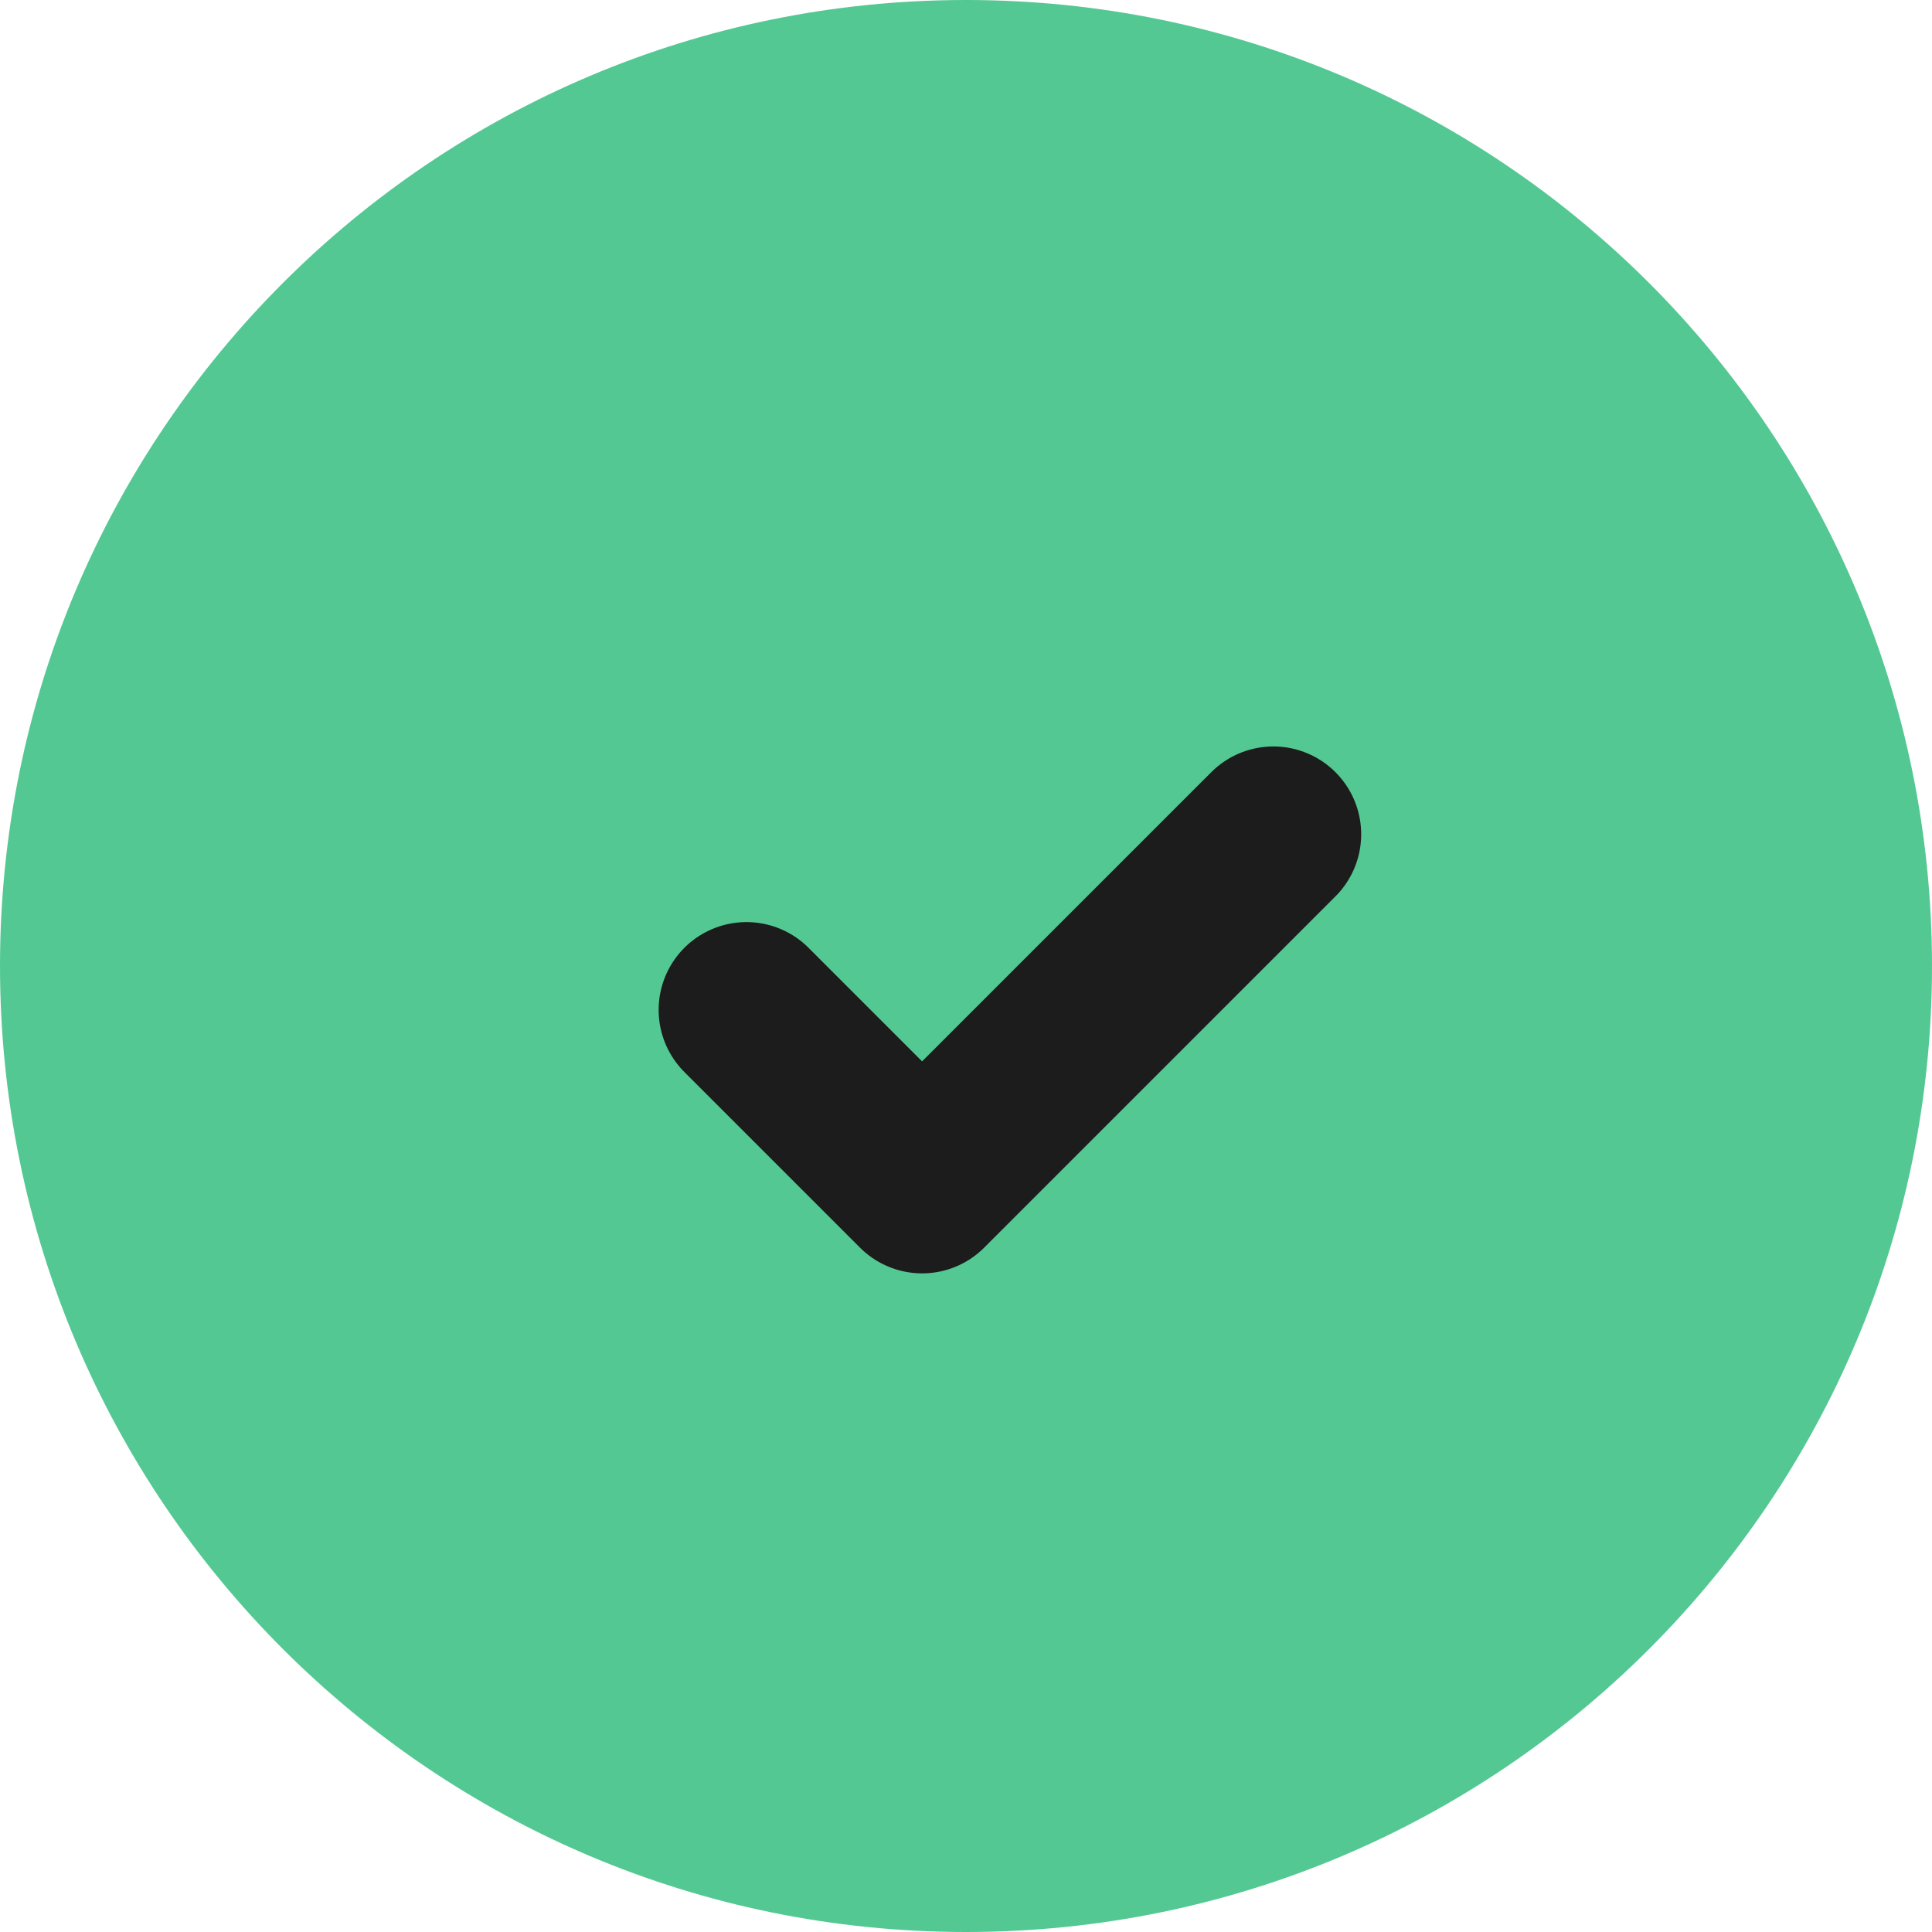
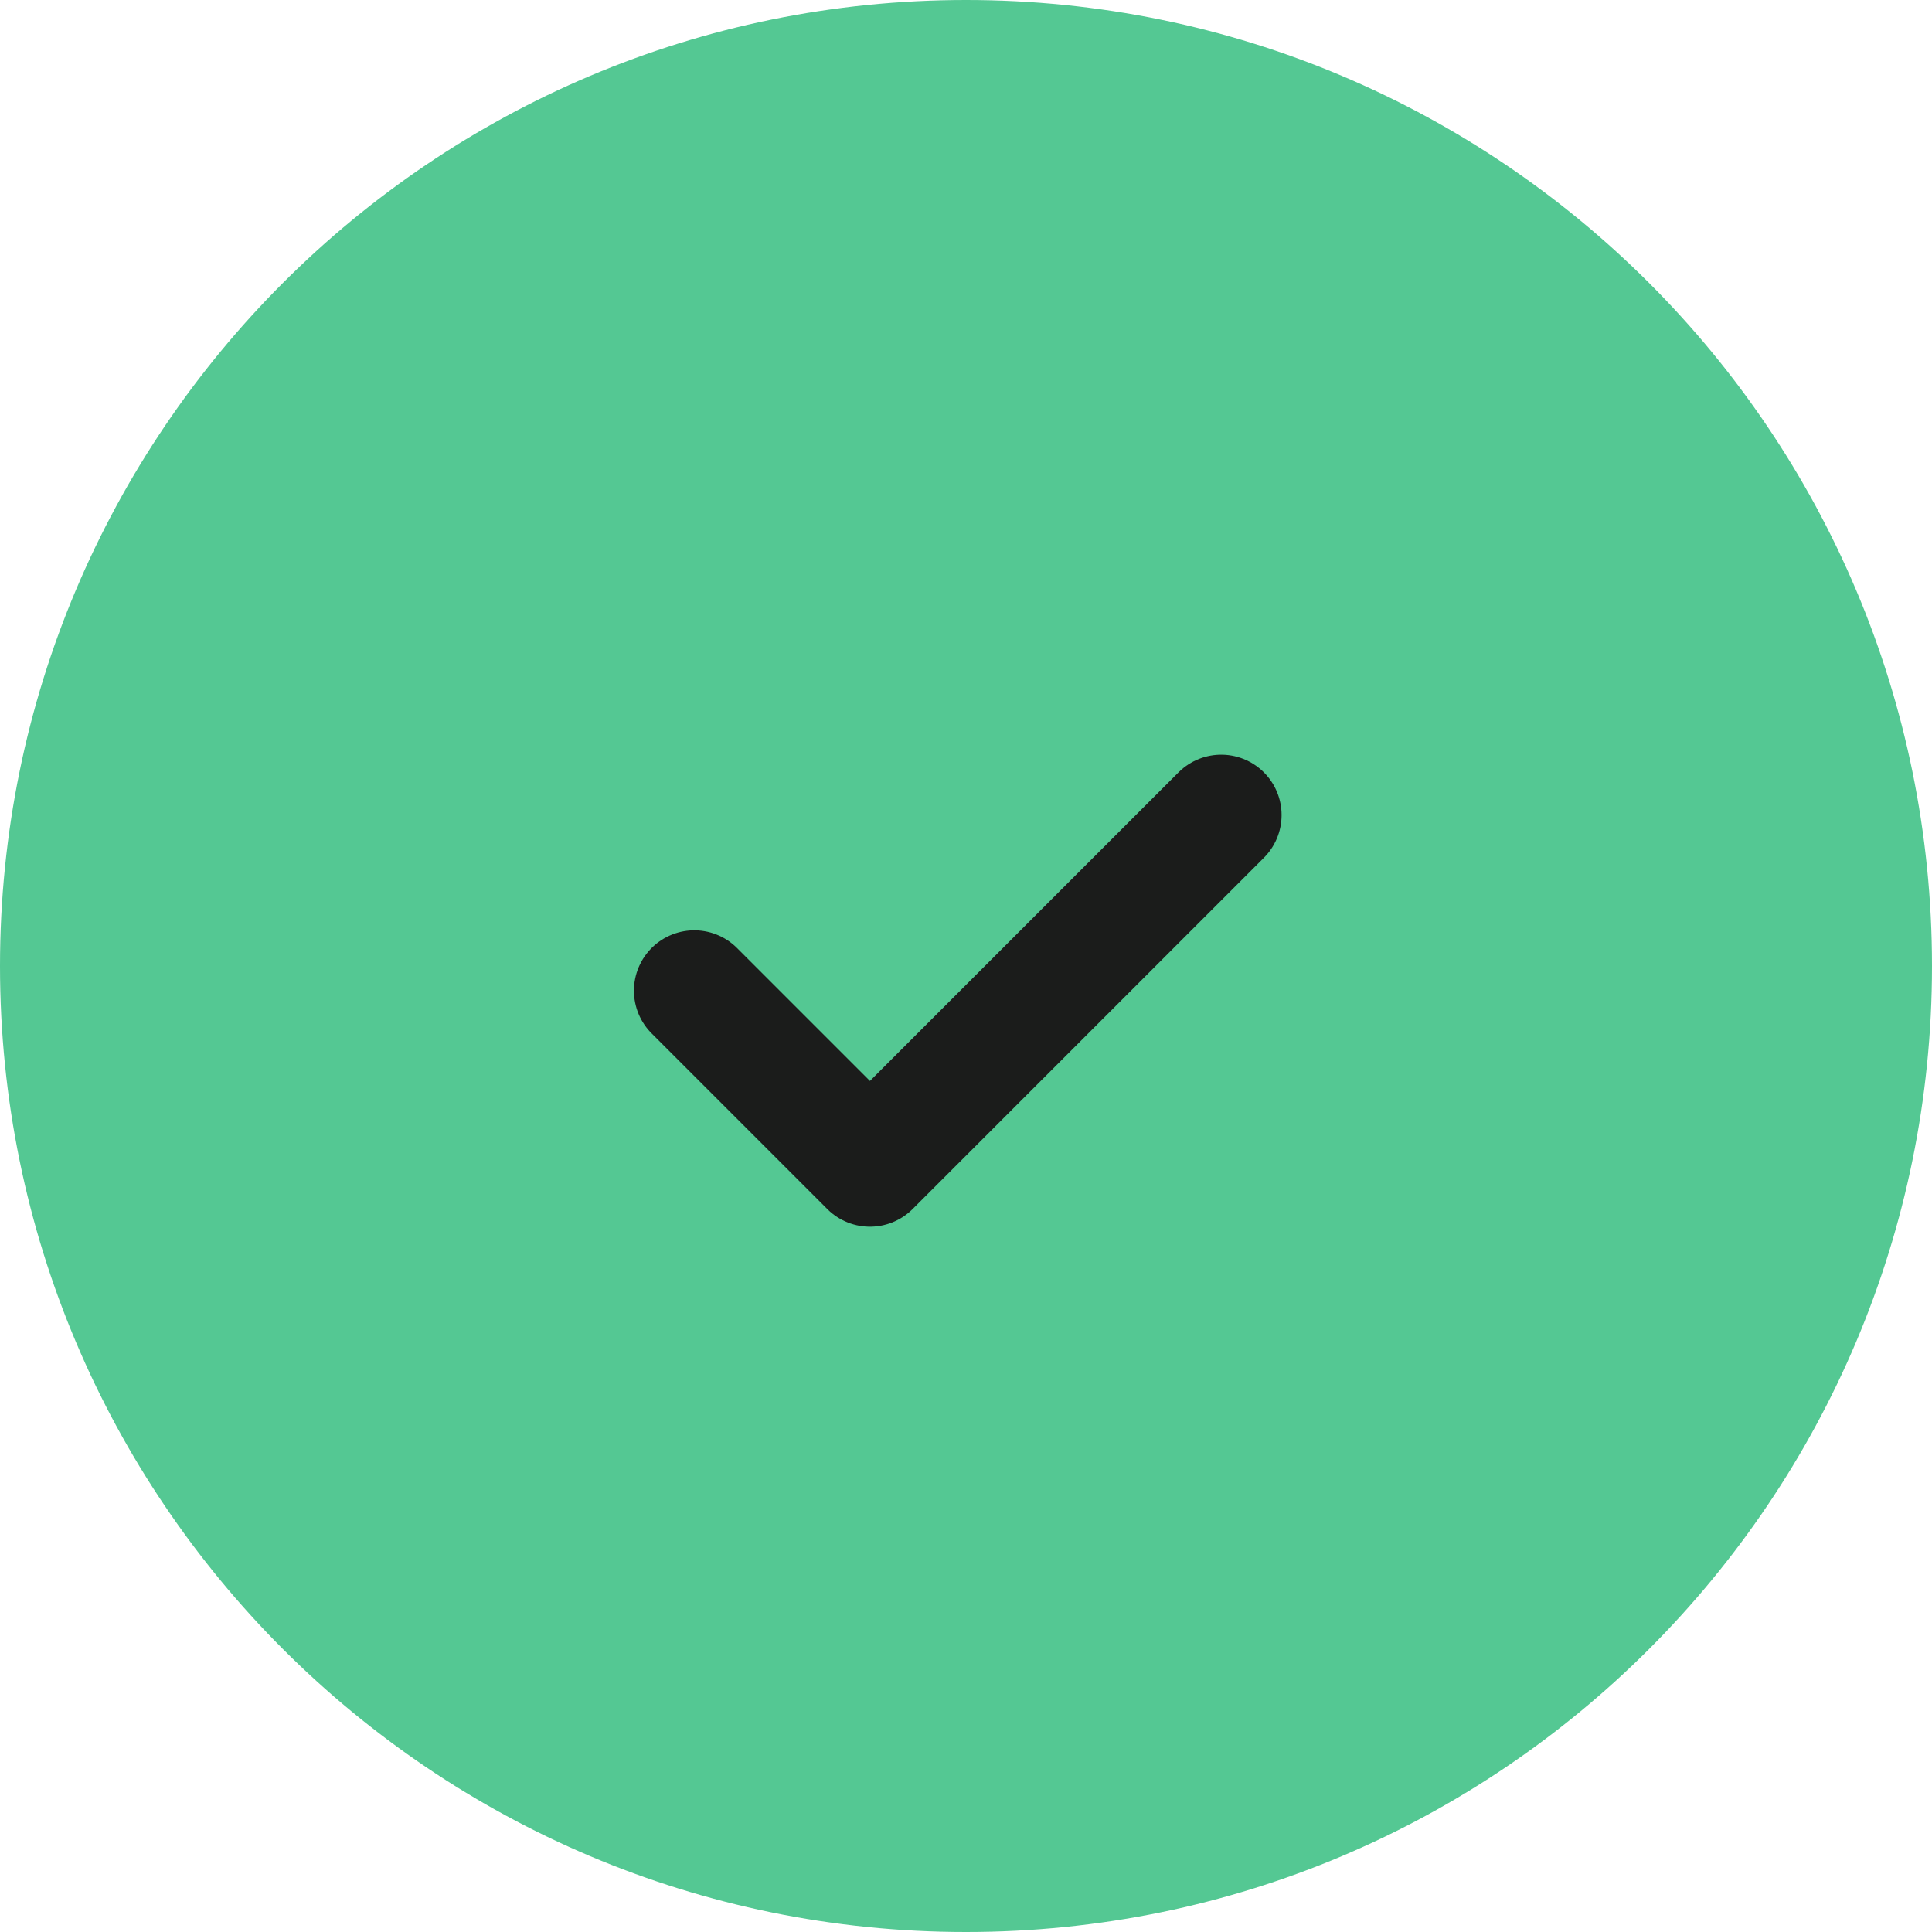
- <svg xmlns="http://www.w3.org/2000/svg" id="closed" width="22" height="22" viewBox="0 0 22 22">
-   <rect id="checkout" width="22" height="22" rx="11" fill="#54c893" />
-   <path id="Caminho_2" data-name="Caminho 2" d="M17,11l2,2,4-4" transform="translate(-8.5 0.5)" fill="none" stroke="#1b1c1b" stroke-linecap="round" stroke-linejoin="round" stroke-width="2" />
+ <svg xmlns="http://www.w3.org/2000/svg" width="32" height="32">
+   <rect width="32" height="32" rx="16" fill="#54c893" />
+   <path data-name="Caminho 2" d="m11.5 16.409 2.909 2.909 5.818-5.818" fill="none" stroke="#1b1c1b" stroke-linecap="round" stroke-linejoin="round" stroke-width="2" />
</svg>
